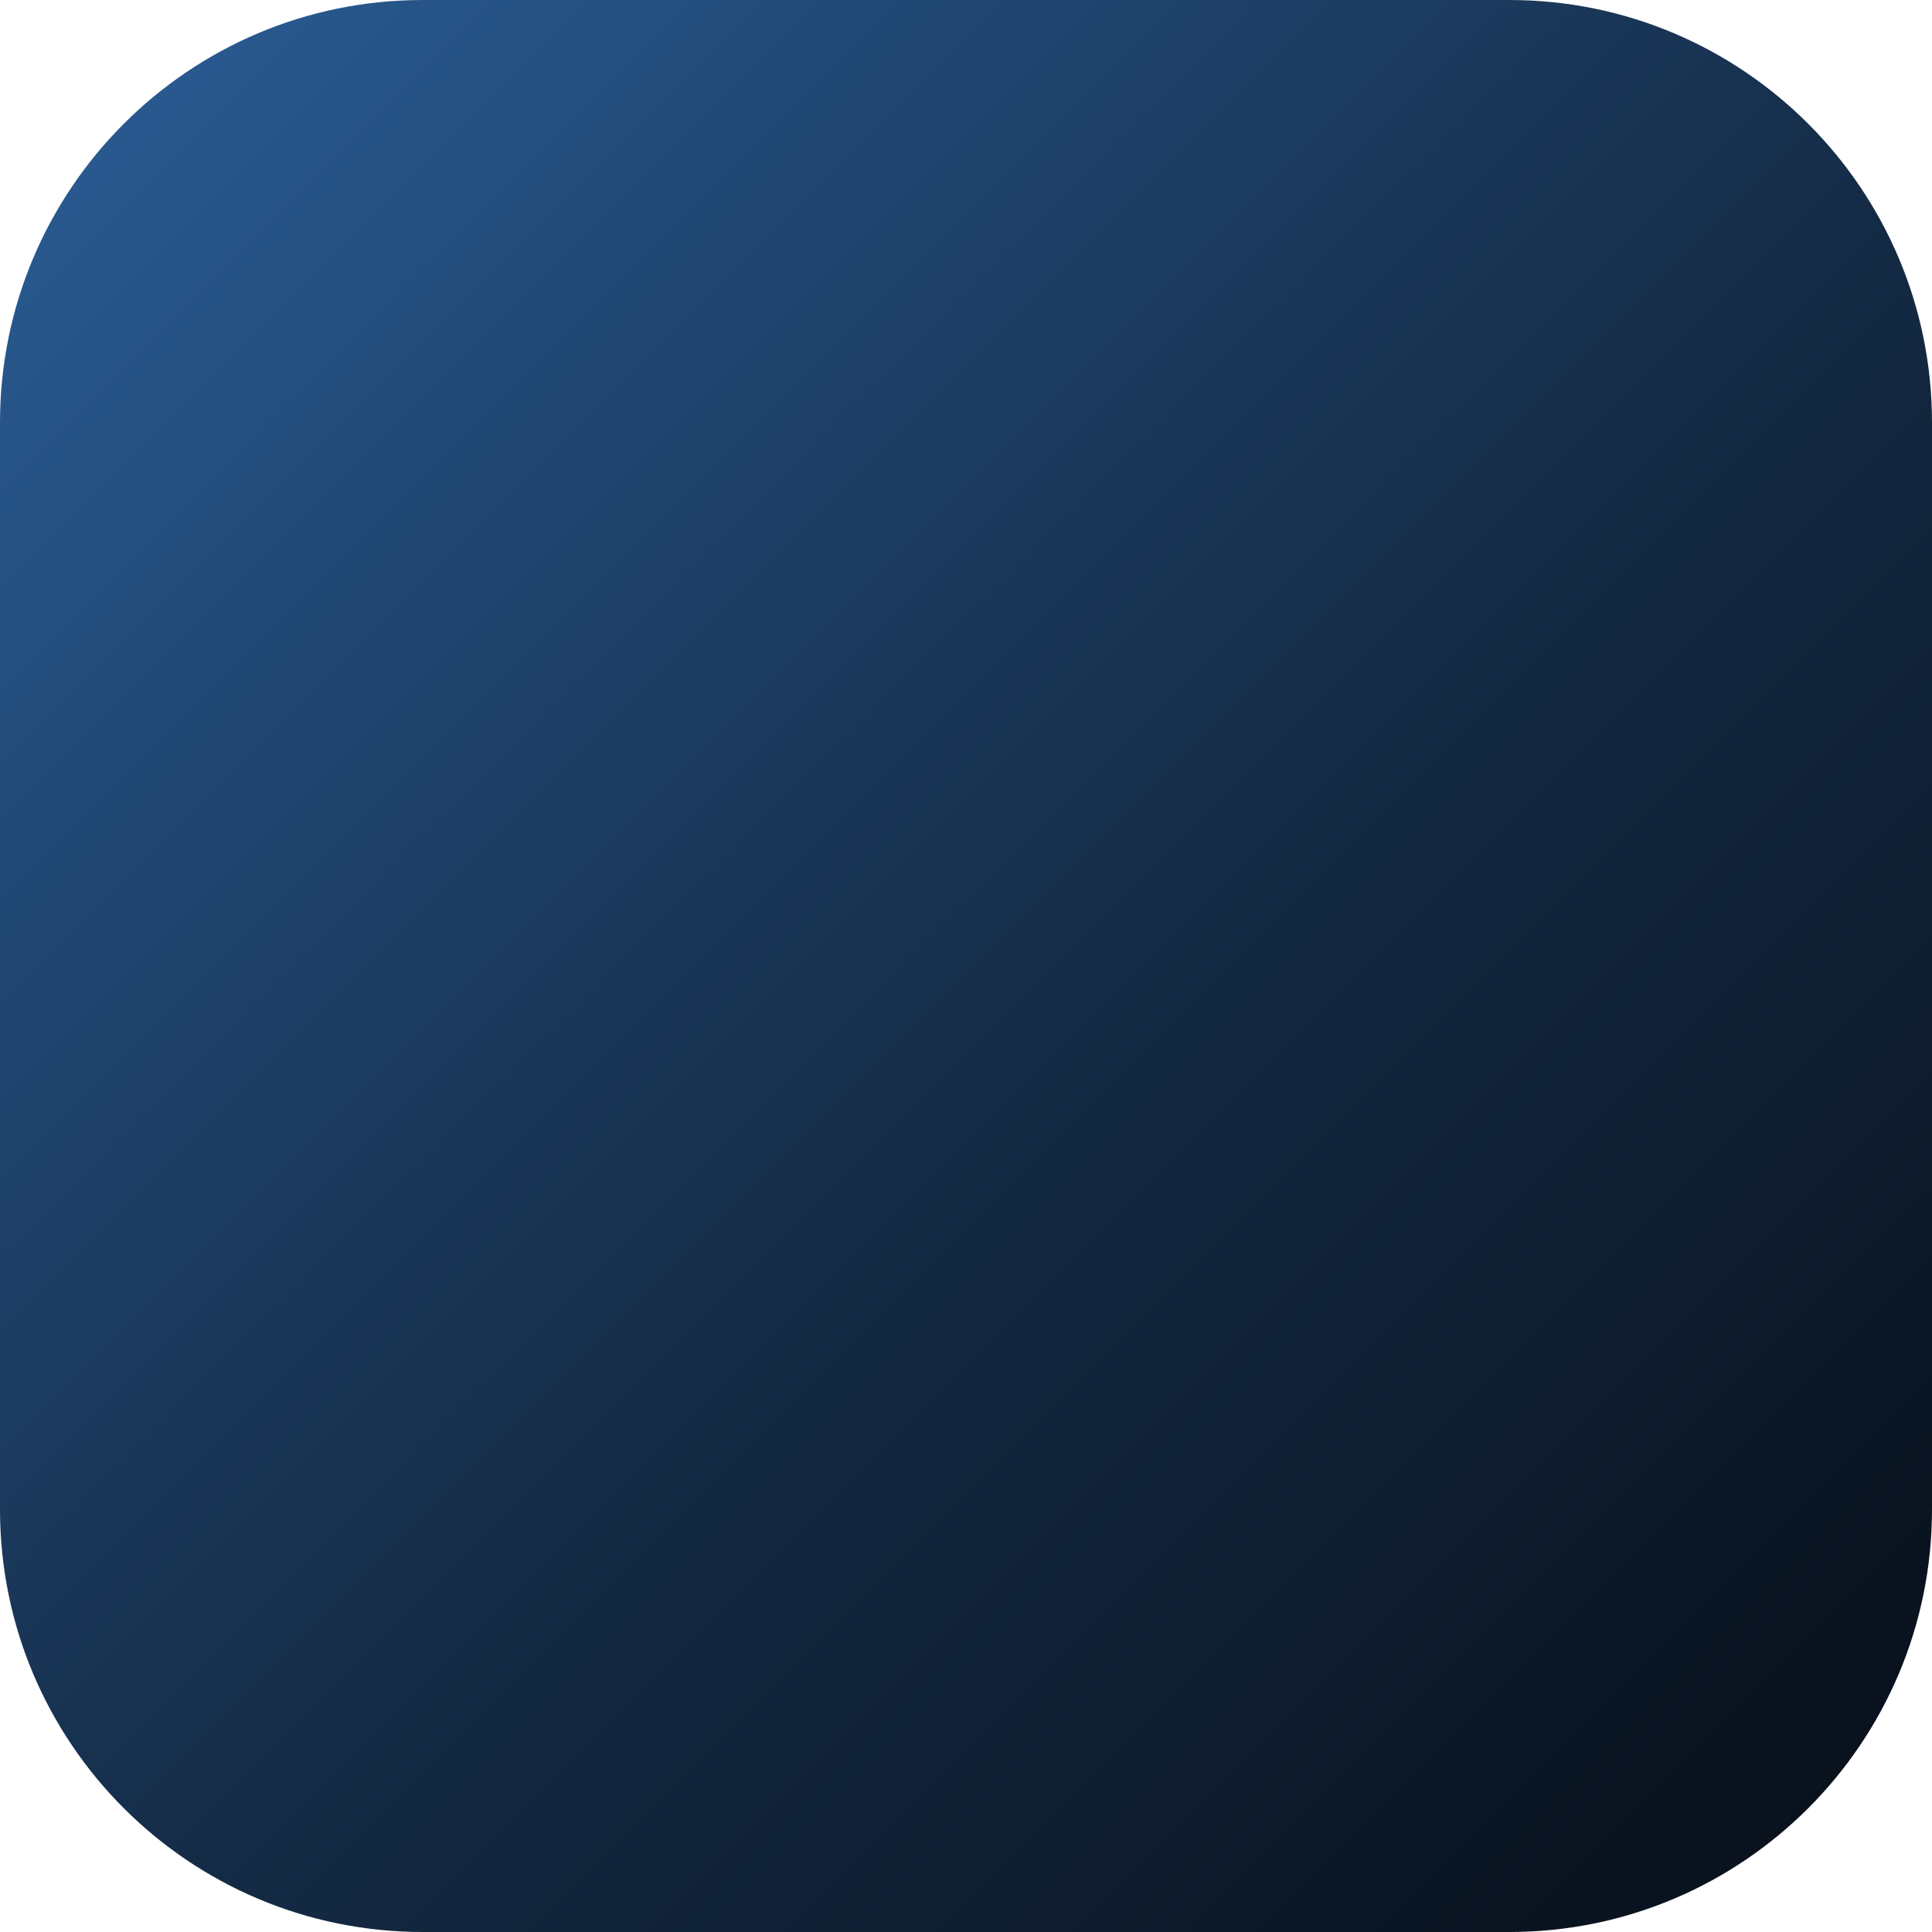
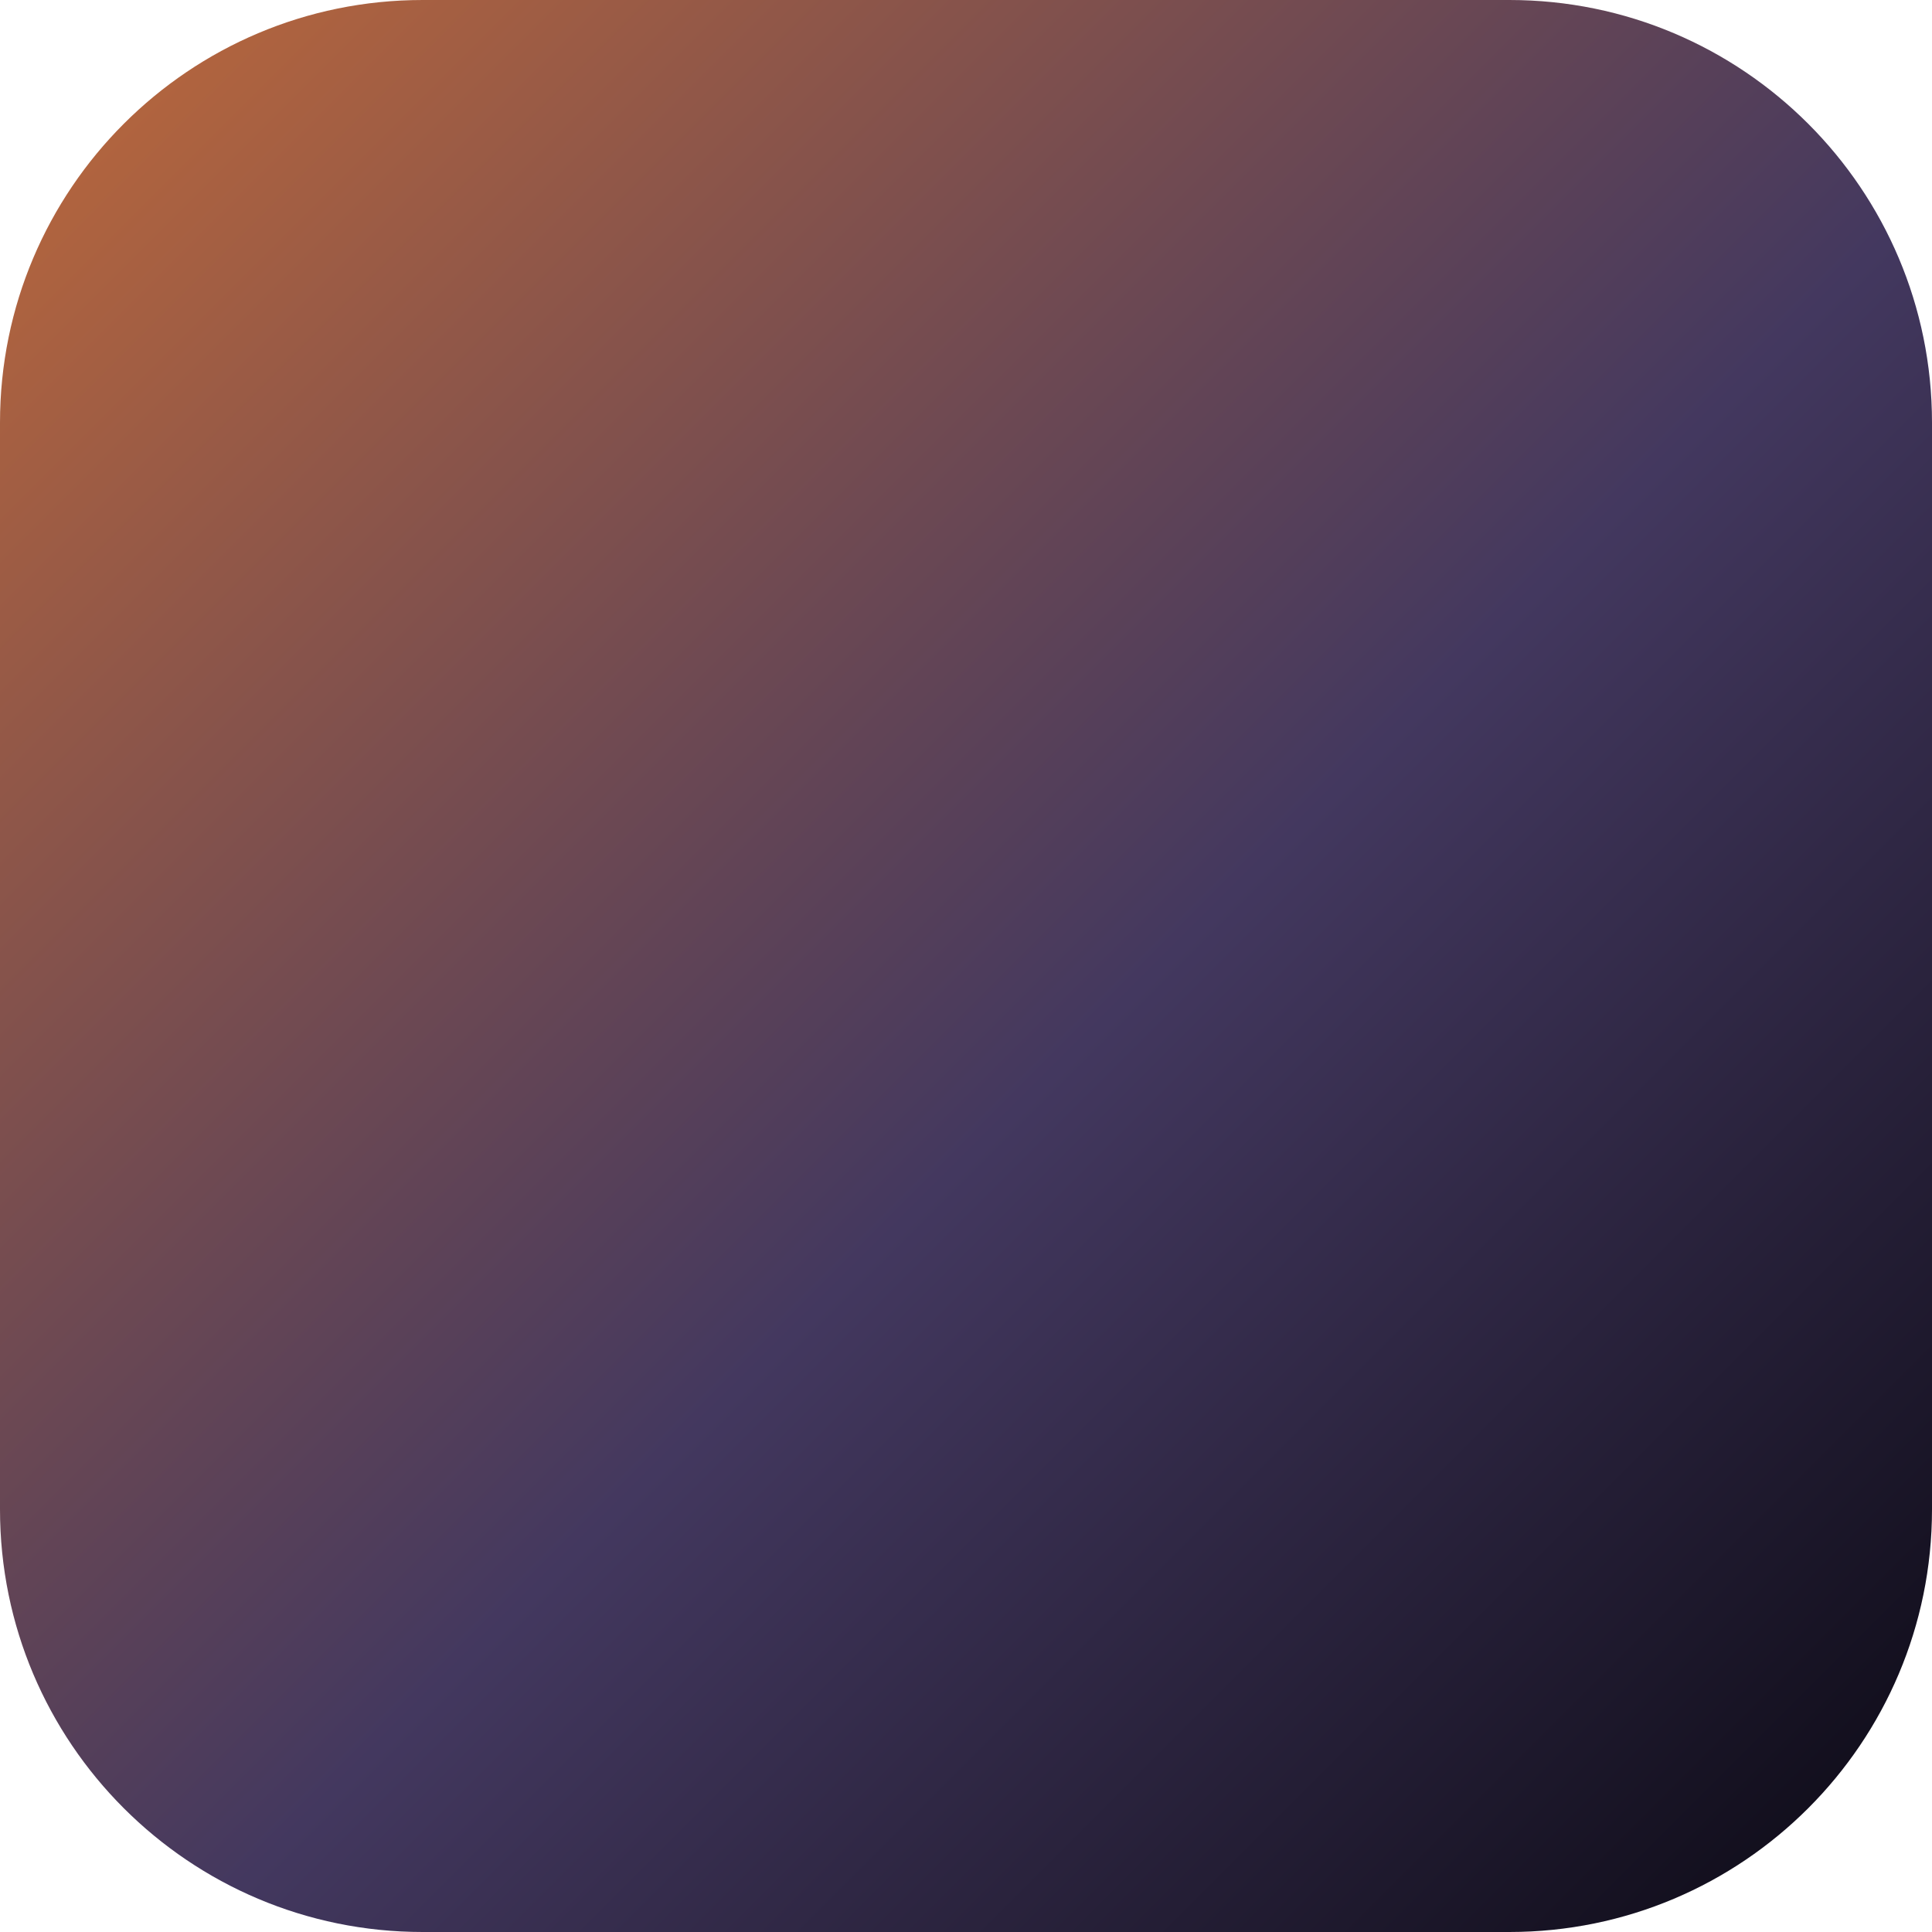
<svg xmlns="http://www.w3.org/2000/svg" viewBox="0 0 64 64" width="64" height="64">
  <defs>
    <linearGradient id="g" x1="0" y1="0" x2="1" y2="1">
-       <stop offset="0" stop-color="#2b5f99" />
-       <stop offset="0.55" stop-color="#142a44" />
-       <stop offset="1" stop-color="#070d16" />
+       <stop offset="0" stop-color="#c06a3a" />
+       <stop offset="0.55" stop-color="#43385f" />
+       <stop offset="1" stop-color="#0a0812" />
    </linearGradient>
  </defs>
  <rect width="64" height="64" rx="14" fill="url(#g)" />
</svg>
